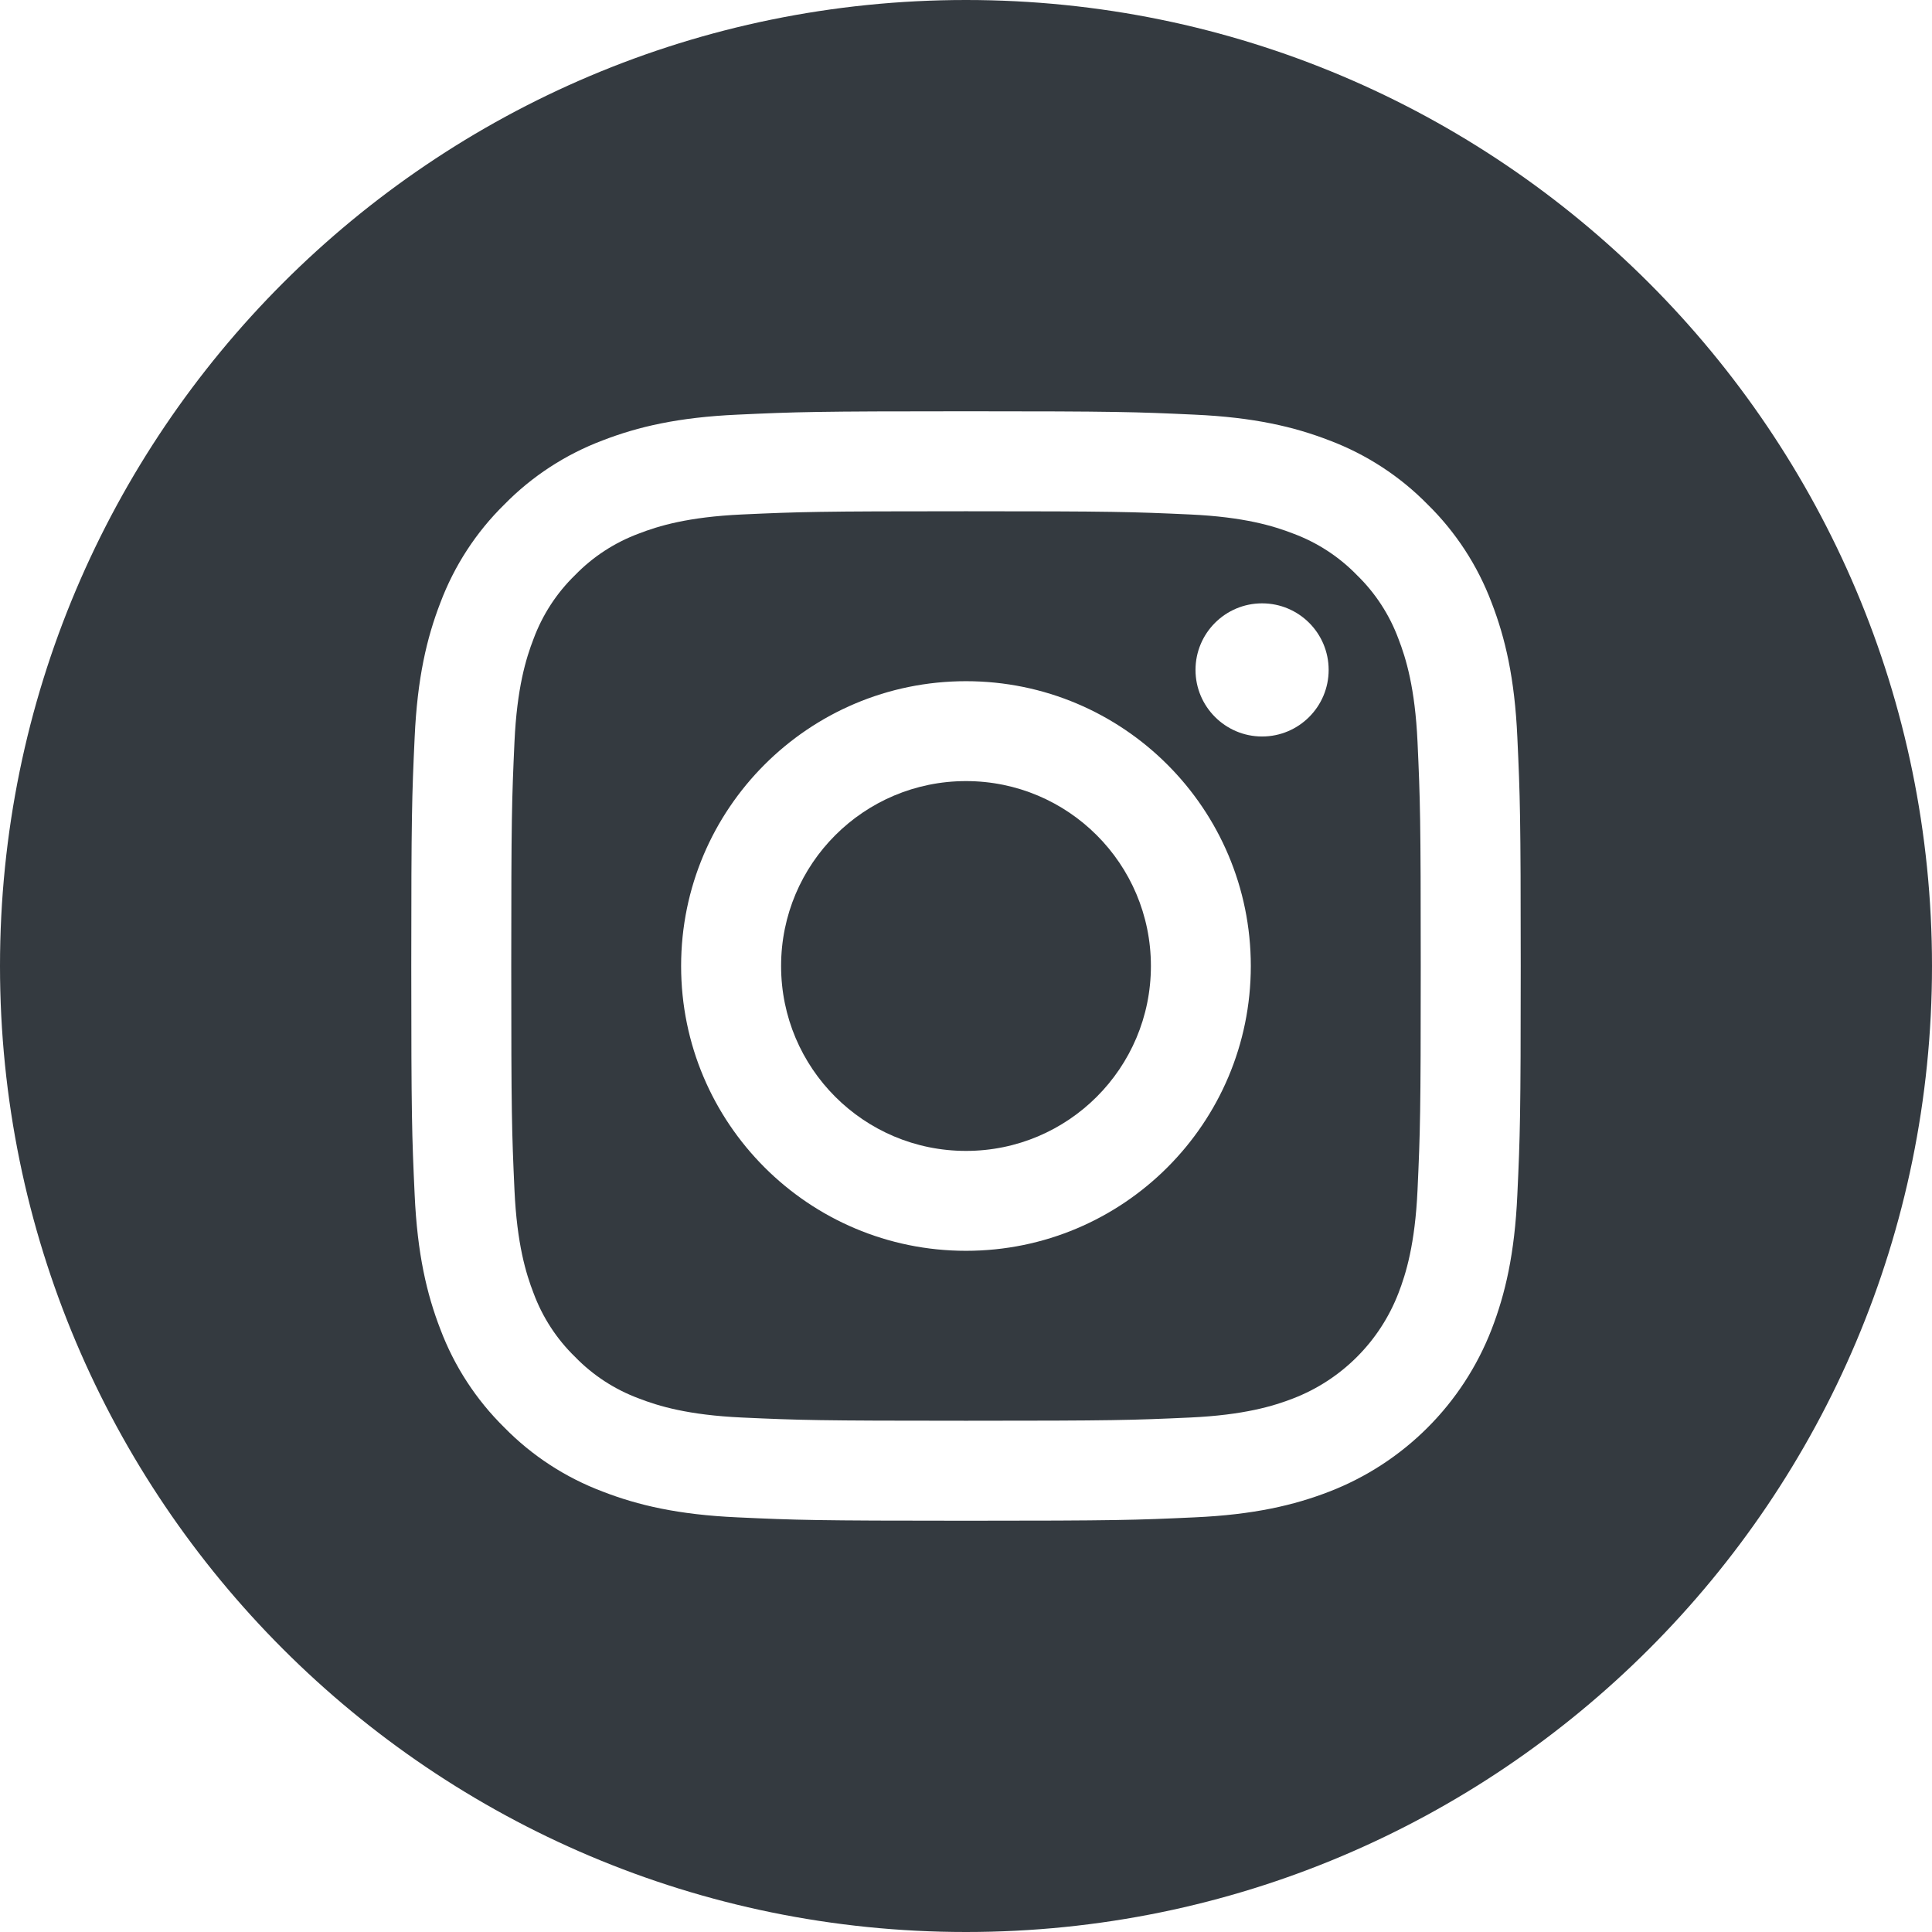
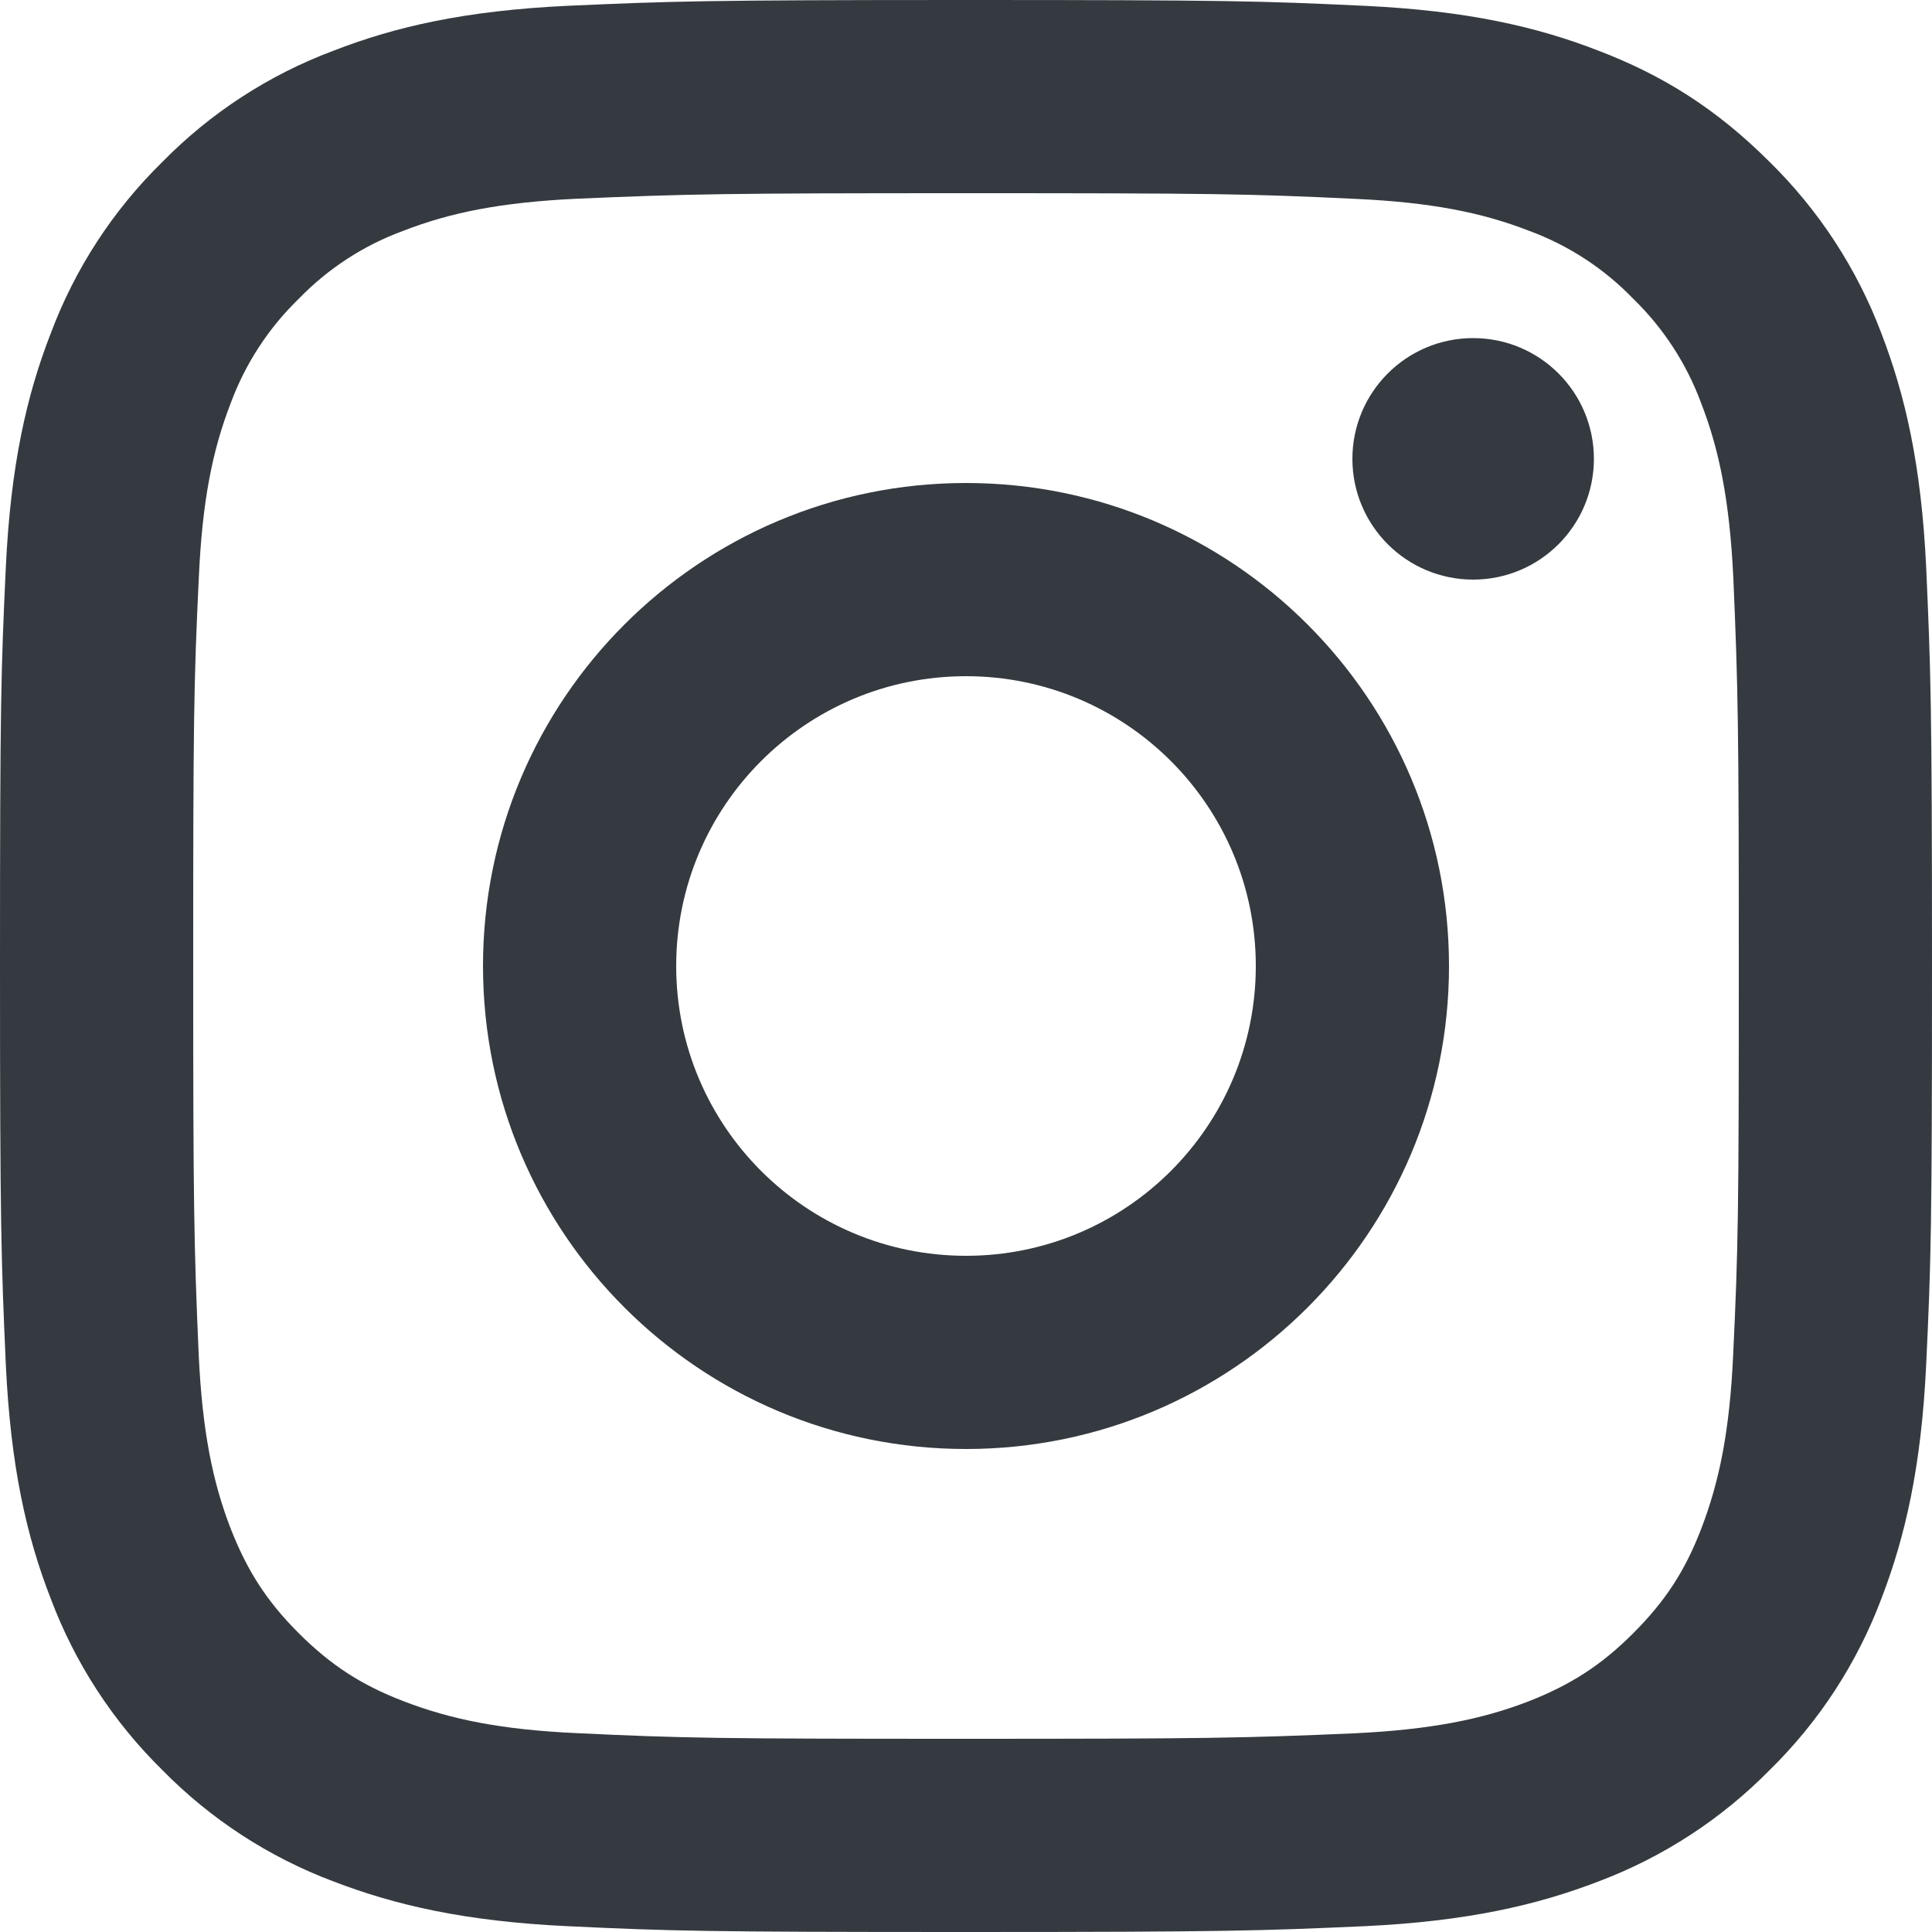
- <svg xmlns="http://www.w3.org/2000/svg" width="24px" height="24px" viewBox="0 0 24 24" version="1.1">
-   <g id="1.-Design" stroke="none" stroke-width="1" fill="none" fill-rule="evenodd">
-     <g id="HP" transform="translate(-1588, -24)" fill="#343A40" fill-rule="nonzero">
-       <g id="instagram-2" transform="translate(1588, 24)">
-         <path d="M14.297,12 C14.297,13.269 13.269,14.297 12,14.297 C10.731,14.297 9.703,13.269 9.703,12 C9.703,10.731 10.731,9.703 12,9.703 C13.269,9.703 14.297,10.731 14.297,12 Z" id="Path" />
-         <path d="M17.372,7.936 C17.261,7.637 17.085,7.366 16.856,7.144 C16.634,6.915 16.363,6.739 16.064,6.628 C15.821,6.534 15.456,6.422 14.784,6.391 C14.058,6.358 13.84,6.351 12,6.351 C10.16,6.351 9.942,6.358 9.216,6.391 C8.544,6.422 8.179,6.534 7.936,6.628 C7.637,6.739 7.366,6.915 7.144,7.144 C6.915,7.366 6.739,7.637 6.628,7.936 C6.534,8.179 6.422,8.544 6.391,9.216 C6.358,9.942 6.351,10.16 6.351,12 C6.351,13.84 6.358,14.058 6.391,14.785 C6.422,15.456 6.534,15.821 6.628,16.064 C6.739,16.363 6.915,16.634 7.144,16.856 C7.366,17.085 7.637,17.261 7.936,17.372 C8.179,17.466 8.544,17.578 9.216,17.609 C9.942,17.642 10.16,17.649 12,17.649 C13.84,17.649 14.058,17.642 14.784,17.609 C15.456,17.578 15.821,17.466 16.064,17.372 C16.665,17.14 17.14,16.665 17.372,16.064 C17.466,15.821 17.578,15.456 17.609,14.785 C17.642,14.058 17.649,13.84 17.649,12 C17.649,10.16 17.642,9.942 17.609,9.216 C17.578,8.544 17.466,8.179 17.372,7.936 L17.372,7.936 Z M12,15.538 C10.046,15.538 8.461,13.954 8.461,12 C8.461,10.046 10.046,8.462 12,8.462 C13.954,8.462 15.538,10.046 15.538,12 C15.538,13.954 13.954,15.538 12,15.538 Z M15.678,9.149 C15.222,9.149 14.851,8.778 14.851,8.322 C14.851,7.865 15.222,7.495 15.678,7.495 C16.135,7.495 16.505,7.865 16.505,8.322 C16.505,8.778 16.135,9.149 15.678,9.149 Z" id="Shape" />
-         <path d="M12,0 C5.374,0 0,5.374 0,12 C0,18.626 5.374,24 12,24 C18.626,24 24,18.626 24,12 C24,5.374 18.626,0 12,0 Z M18.849,14.841 C18.816,15.574 18.699,16.075 18.529,16.514 C18.171,17.439 17.439,18.171 16.514,18.529 C16.075,18.699 15.574,18.816 14.841,18.849 C14.106,18.883 13.872,18.891 12,18.891 C10.129,18.891 9.894,18.883 9.159,18.849 C8.426,18.816 7.925,18.699 7.487,18.529 C7.027,18.356 6.61,18.085 6.266,17.734 C5.916,17.39 5.644,16.973 5.471,16.514 C5.301,16.075 5.184,15.574 5.151,14.841 C5.117,14.106 5.109,13.871 5.109,12 C5.109,10.129 5.117,9.894 5.151,9.159 C5.184,8.426 5.301,7.925 5.471,7.486 C5.644,7.027 5.915,6.61 6.266,6.266 C6.61,5.915 7.027,5.644 7.486,5.471 C7.925,5.301 8.426,5.184 9.159,5.151 C9.894,5.117 10.129,5.109 12,5.109 C13.871,5.109 14.106,5.117 14.841,5.151 C15.574,5.184 16.075,5.301 16.514,5.471 C16.973,5.644 17.39,5.915 17.734,6.266 C18.085,6.61 18.356,7.027 18.529,7.486 C18.699,7.925 18.816,8.426 18.849,9.159 C18.883,9.894 18.891,10.129 18.891,12 C18.891,13.871 18.883,14.106 18.849,14.841 L18.849,14.841 Z" id="Shape" />
-       </g>
-     </g>
-   </g>
+ <svg xmlns="http://www.w3.org/2000/svg" width="14" height="14" viewBox="0 0 14 14">
+   <path d="M7 4.9a2.1 2.1 0 100 4.2 2.1 2.1 0 000-4.2zm0-1.4a3.5 3.5 0 110 7 3.5 3.5 0 010-7zm4.55-.175a.875.875 0 11-1.75 0 .875.875 0 011.75 0zM7 1.4c-1.732 0-2.015.005-2.82.04-.55.026-.917.1-1.259.233a2.02 2.02 0 00-.756.492c-.219.212-.387.47-.493.756-.133.343-.206.71-.231 1.259C1.404 4.952 1.4 5.223 1.4 7c0 1.732.005 2.015.04 2.82.026.548.1.917.232 1.258.12.305.26.524.492.756.236.235.455.376.756.492.346.134.714.208 1.26.233.772.037 1.043.041 2.82.041 1.732 0 2.015-.005 2.82-.04.548-.027.917-.1 1.258-.232.303-.119.524-.26.756-.492.236-.236.377-.455.493-.756.133-.345.207-.714.232-1.26.037-.773.041-1.043.041-2.82 0-1.732-.005-2.015-.04-2.82-.027-.548-.1-.917-.233-1.259a2.038 2.038 0 00-.492-.756 2.019 2.019 0 00-.756-.493c-.343-.133-.711-.206-1.259-.231C9.047 1.404 8.777 1.4 7 1.4zM7 0c1.902 0 2.14.007 2.885.042.746.035 1.253.152 1.7.326.462.177.851.418 1.24.807.356.35.632.773.808 1.24.172.446.29.954.325 1.7.033.746.042.983.042 2.885 0 1.902-.007 2.14-.042 2.885-.035.746-.153 1.253-.325 1.7-.176.467-.451.89-.808 1.24a3.44 3.44 0 01-1.24.808c-.446.172-.954.29-1.7.325C9.14 13.991 8.902 14 7 14c-1.902 0-2.14-.007-2.885-.042-.746-.035-1.253-.153-1.7-.325a3.423 3.423 0 01-1.24-.808 3.433 3.433 0 01-.807-1.24c-.174-.446-.291-.954-.326-1.7C.009 9.14 0 8.902 0 7c0-1.902.007-2.14.042-2.885.035-.747.152-1.253.326-1.7.175-.467.45-.89.807-1.24.35-.357.773-.632 1.24-.807.447-.174.953-.291 1.7-.326C4.86.009 5.098 0 7 0z" fill="#343A40" fill-rule="nonzero" />
</svg>
